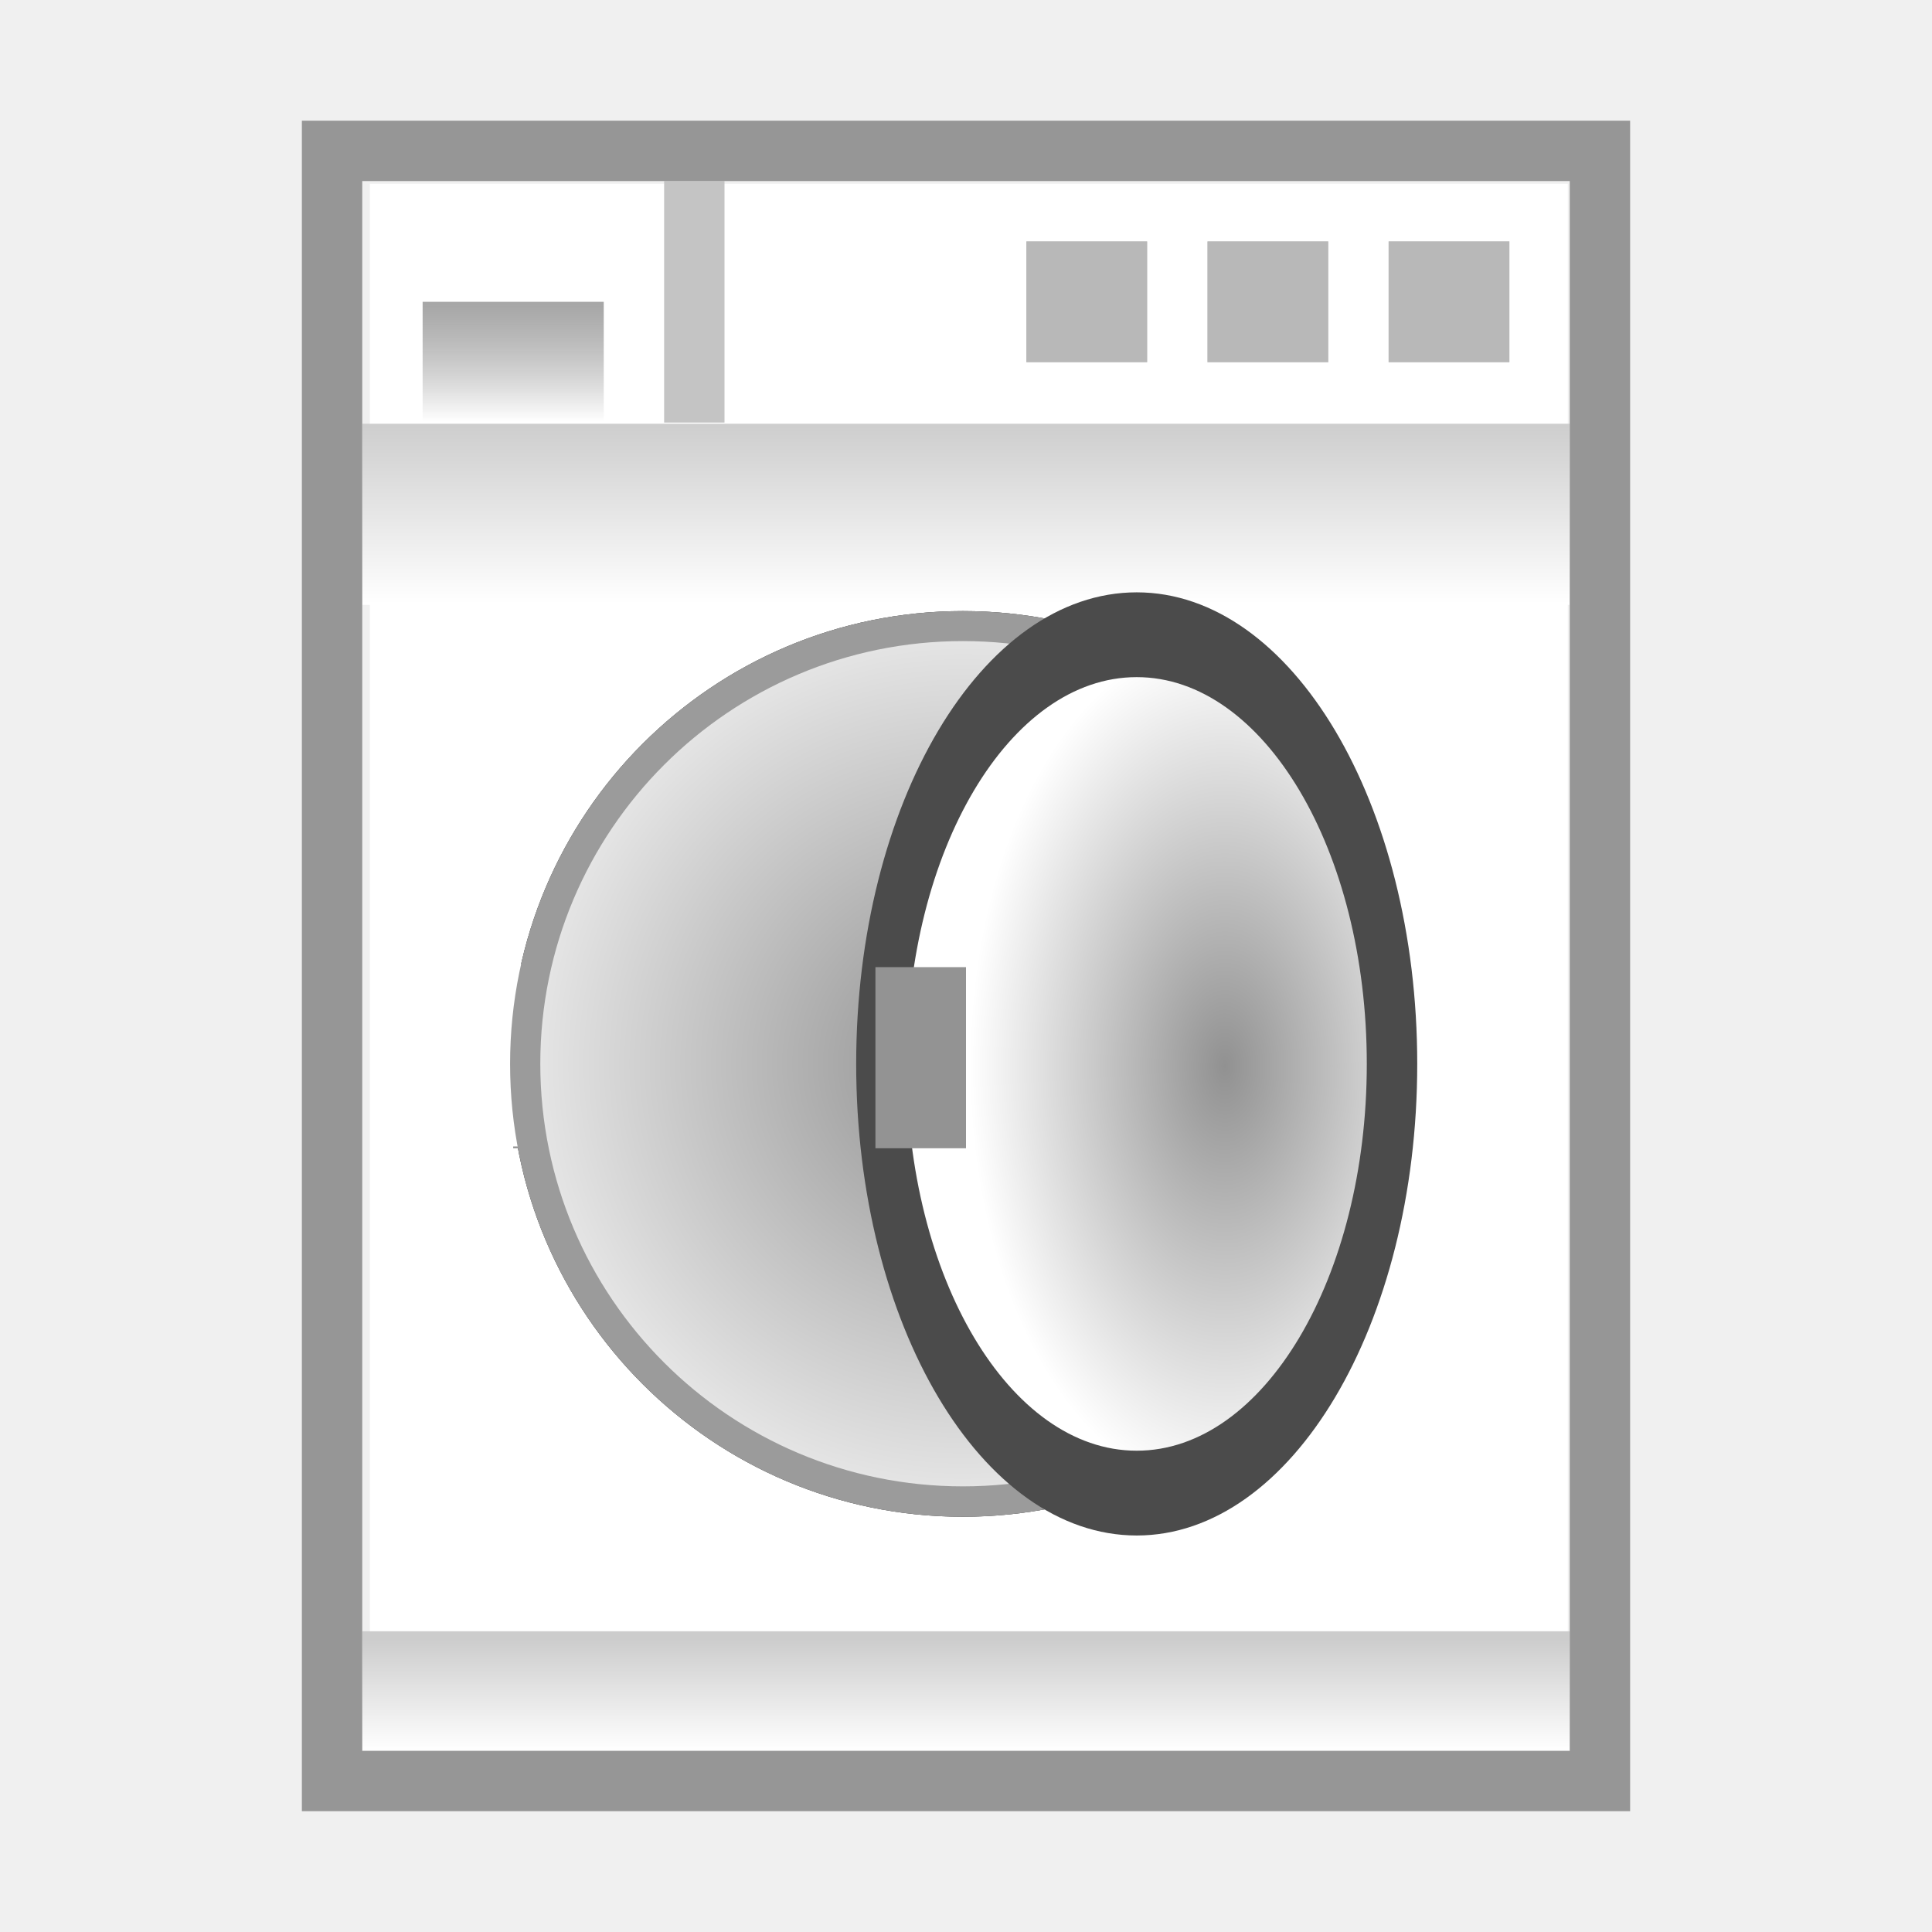
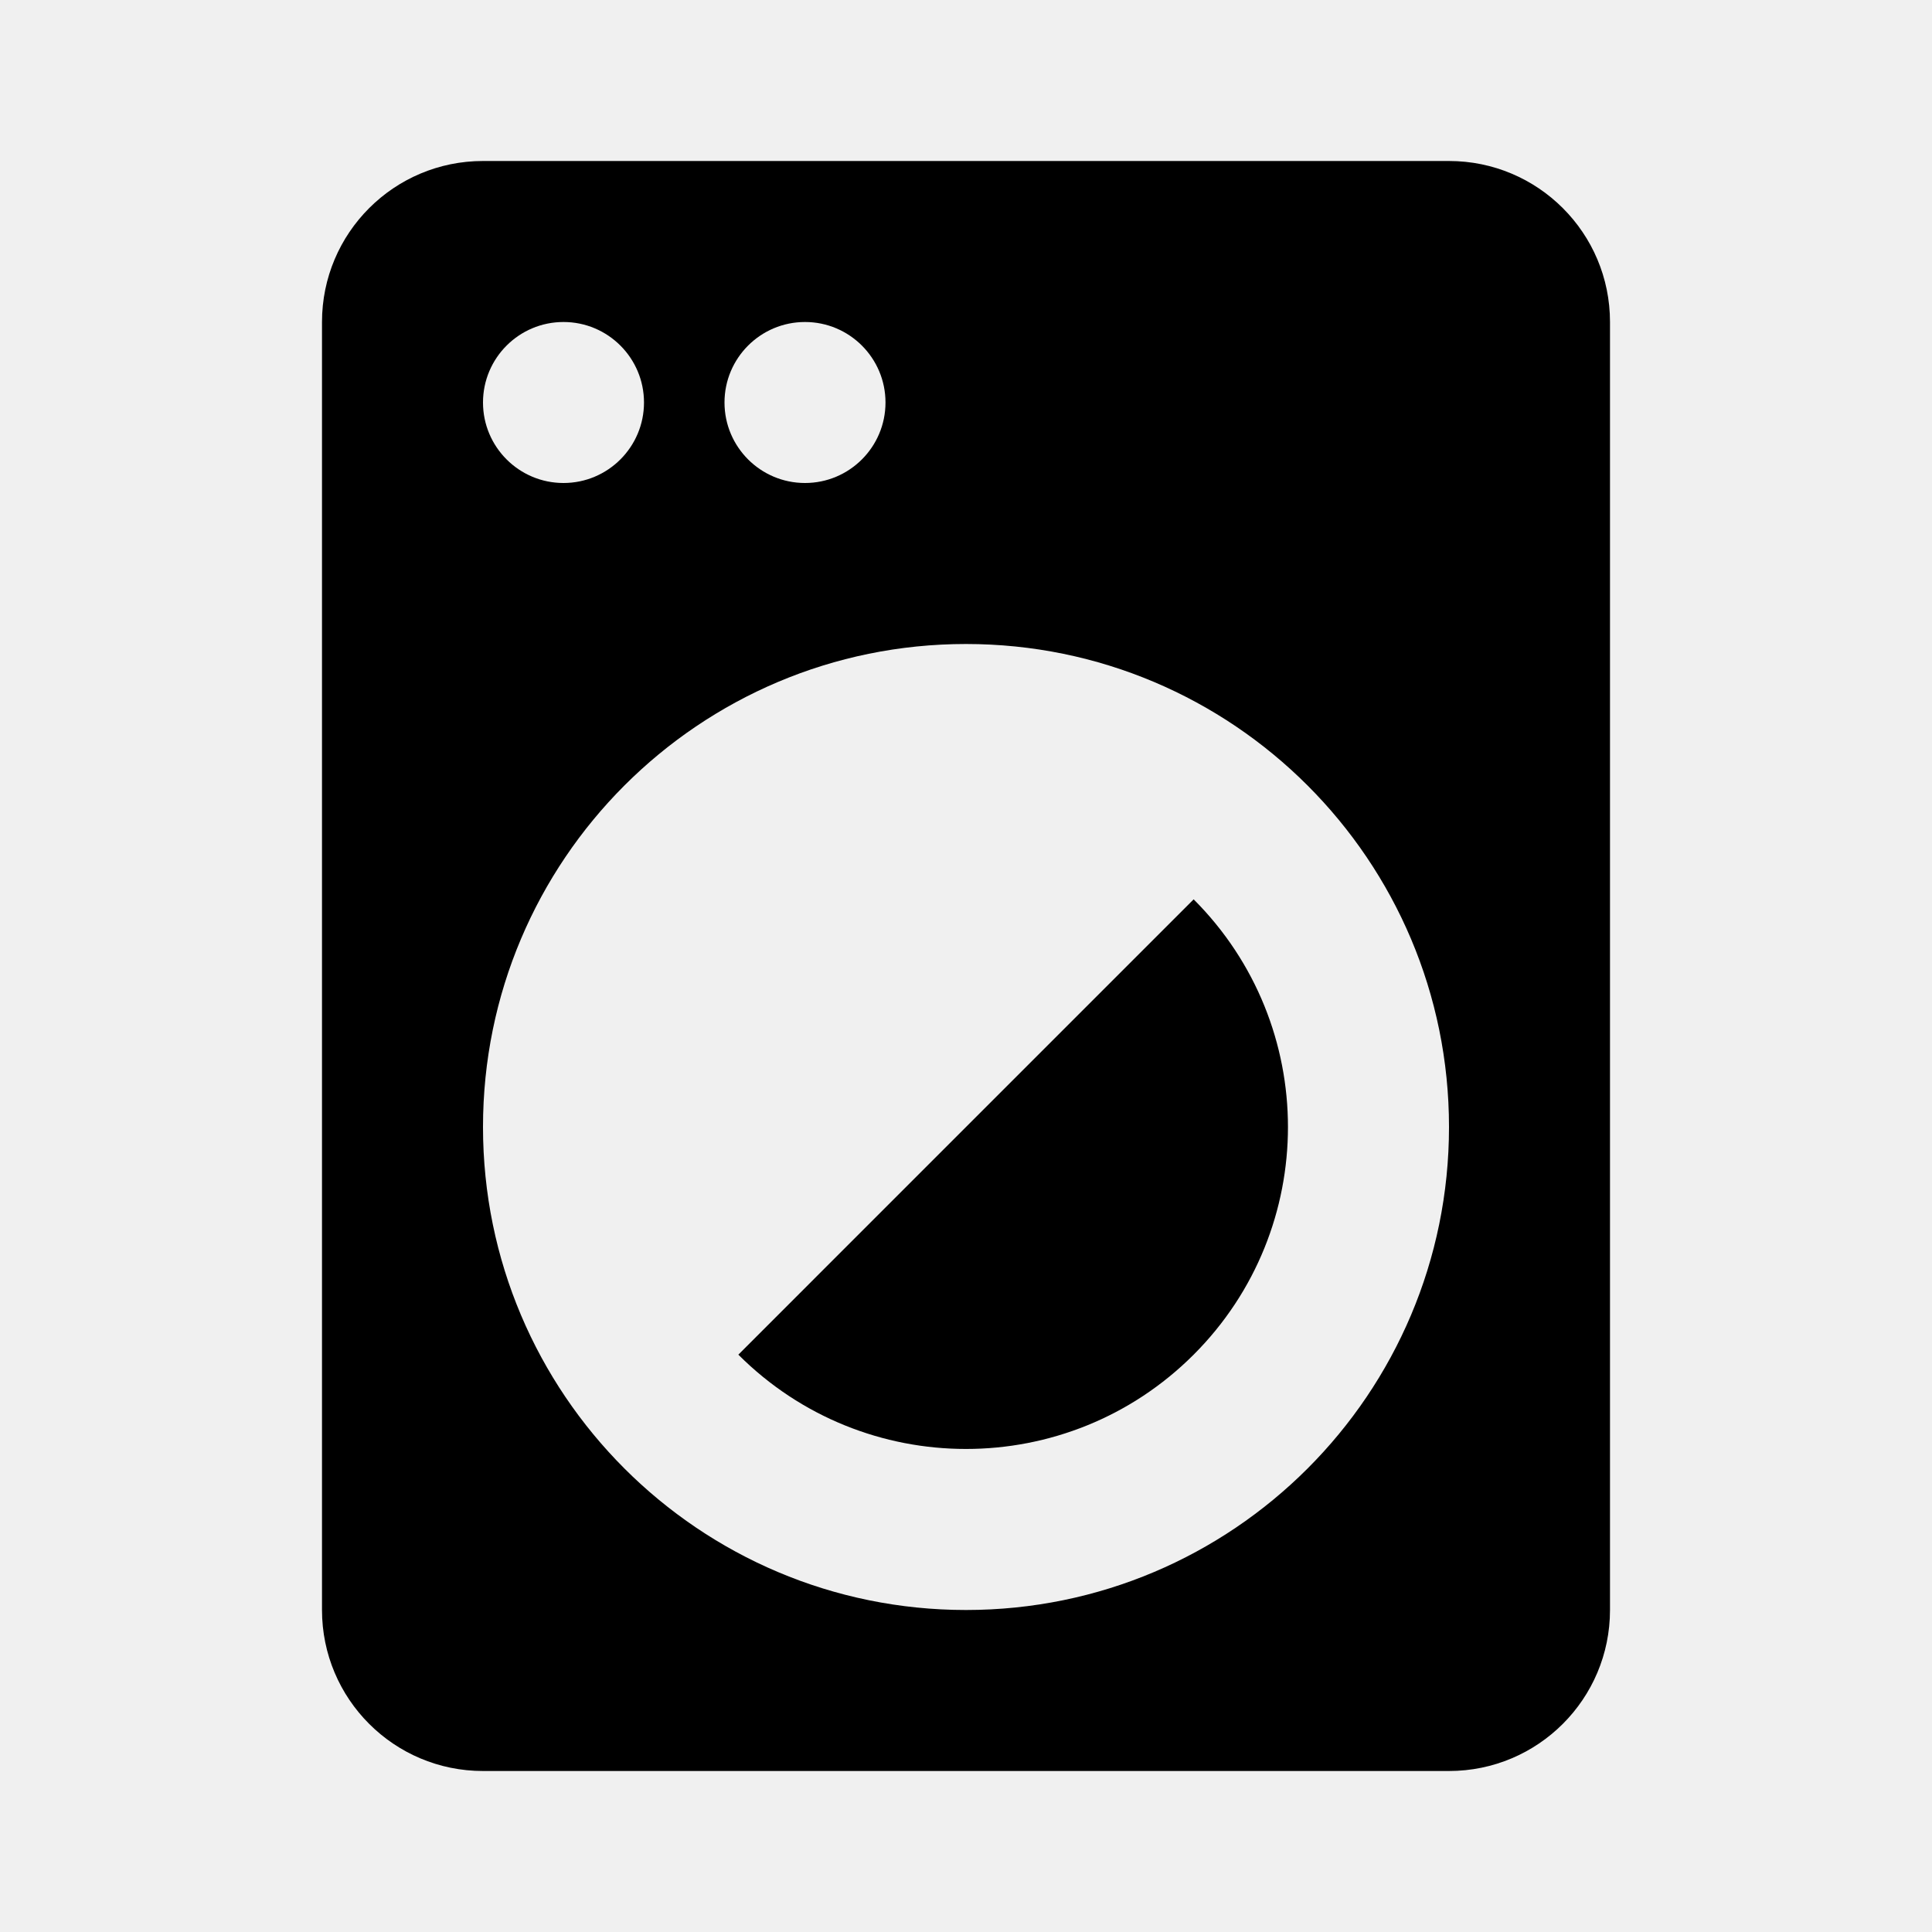
- <svg xmlns="http://www.w3.org/2000/svg" xmlns:xlink="http://www.w3.org/1999/xlink" viewBox="0 0 64 64">
-   <defs>
-     <path id="0" d="m45.896 1023.6c0 7.732-6.268 14-13.999 14-7.732 0-13.999-6.268-13.999-14s6.268-14.001 13.999-14.001c7.732 0 13.999 6.269 13.999 14.001" />
-     <path id="1" d="m46 62.362c0 3.866-3.134 7-7 7s-7-3.134-7-7 3.134-7 7-7 7 3.134 7 7" style="fill:none" />
-     <linearGradient id="3" y2="70.362" gradientUnits="userSpaceOnUse" y1="73.362" gradientTransform="matrix(1.999889 0 0 2.000068-47.87146 861.627)" x2="0">
-       <stop style="stop-color:#fff" />
-       <stop offset="1" style="stop-color:#cdcdcd" />
-     </linearGradient>
-     <linearGradient id="4" y2="51.362" gradientUnits="userSpaceOnUse" x2="0" gradientTransform="matrix(1.999889 0 0 1.316856-47.99328 934.6979)" y1="48.362">
-       <stop style="stop-color:#a6a6a6" />
-       <stop offset="1" style="stop-color:#828282;stop-opacity:0" />
-     </linearGradient>
-     <linearGradient id="2" y2="70.362" gradientUnits="userSpaceOnUse" x2="0" gradientTransform="matrix(1.999889 0 0 1.242428-47.99328 955.2174)" y1="73.362">
-       <stop style="stop-color:#fff" />
-       <stop offset="1" style="stop-color:#ccc" />
-     </linearGradient>
-     <radialGradient id="5" gradientUnits="userSpaceOnUse" cy="62.362" cx="39" gradientTransform="matrix(1.999889 0 0 2.000068-46.09935 898.8776)" r="7">
-       <stop style="stop-color:#919191" />
-       <stop offset="1" style="stop-color:#e4e4e4" />
-     </radialGradient>
-     <radialGradient id="6" gradientUnits="userSpaceOnUse" cy="62.398" cx="41.416" gradientTransform="matrix(1.208193 0 0 2.031032-9.464597 896.9466)" r="7">
-       <stop style="stop-color:#919191" />
-       <stop offset="1" style="stop-color:#fff" />
-     </radialGradient>
-   </defs>
-   <g transform="translate(0-988.3622)">
-     <path d="m12.253 994.45h9.187 30.498v51.689h-39.685z" style="fill:#fff;color:#000" />
-     <use xlink:href="#0" style="fill:url(#5)" />
-     <g style="fill:#d3d3d3">
-       <path d="m34 996.36h4v4h-4z" id="7" />
-       <path d="m40 996.36h4v4h-4z" id="8" />
-       <path d="m46 996.36h4v4h-4z" id="9" />
-     </g>
-     <use xlink:href="#0" style="fill:url(#5)" />
-     <path d="m22 994.36h2v8h-2z" style="fill:#c4c4c4" />
-     <path d="m12 1002.4h40v6h-40z" style="fill:url(#3)" />
-     <path d="m12 1042.4h40v4h-40z" style="fill:url(#2)" />
-     <use transform="matrix(1.999889 0 0 2.000068-46.09935 898.8776)" xlink:href="#1" style="stroke:#c0c0c0" />
-     <path d="m14 998.36h6v4h-6z" style="fill:url(#4)" />
-     <path d="m10 992.36v56h44l0-56zm2 2h40v52h-40z" style="fill:#969696;color:#000" />
-     <g transform="matrix(1.999889 0 0 2.000068-46.09935 898.8776)">
-       <use xlink:href="#1" style="stroke:#c0c0c0" />
-       <use xlink:href="#1" style="stroke:#4c4c4c" />
-     </g>
-     <path d="m17 1020.4h5v6h-5z" style="fill:#939393" />
-     <path d="m16.602 1020.3h5.401v6.04h-5.401z" style="fill:#fff" />
-     <use transform="matrix(1.999889 0 0 2.000068-46.09935 898.8776)" xlink:href="#1" style="stroke:#9b9b9b" />
-     <g style="fill:#b8b8b8">
-       <use xlink:href="#8" />
-       <use xlink:href="#9" />
-       <use xlink:href="#7" />
-     </g>
-     <use xlink:href="#0" style="fill:url(#5)" />
-     <path d="m46.112 1023.6c0 7.852-3.787 14.217-8.457 14.217s-8.457-6.365-8.457-14.217c0-7.852 3.787-14.217 8.457-14.217s8.457 6.365 8.457 14.217" style="fill:url(#6)" />
-     <use transform="matrix(1.208193 0 0 2.031032-9.464597 896.9466)" xlink:href="#1" style="stroke:#4b4b4b;stroke-width:1.383" />
-     <path d="m29 1020.4h3v6h-3z" style="fill:#939393" />
-   </g>
+ <svg xmlns="http://www.w3.org/2000/svg" version="1.1" baseProfile="full" width="24" height="24" viewBox="0 0 24.00 24.00" enable-background="new 0 0 24.00 24.00" xml:space="preserve">
+   <path fill="#000000" fill-opacity="1" stroke-width="0.2" stroke-linejoin="round" d="M 14.828,11.172C 16.39,12.734 16.39,15.266 14.828,16.828C 13.266,18.39 10.734,18.39 9.172,16.828L 14.828,11.172 Z M 6,2L 18,2C 19.105,2 20,2.895 20,4L 20,20C 20,21.105 19.105,22 18,22L 6,22C 4.895,22 4,21.105 4,20L 4,4C 4,2.895 4.895,2 6,2 Z M 7,4C 6.448,4 6,4.448 6,5C 6,5.552 6.448,6 7,6C 7.552,6 8,5.552 8,5C 8,4.448 7.552,4 7,4 Z M 10,4C 9.448,4 9,4.448 9,5C 9,5.552 9.448,6 10,6C 10.552,6 11,5.552 11,5C 11,4.448 10.552,4 10,4 Z M 12,8C 8.686,8 6,10.686 6,14C 6,17.314 8.686,20 12,20C 15.314,20 18,17.314 18,14C 18,10.686 15.314,8 12,8 Z " />
</svg>
